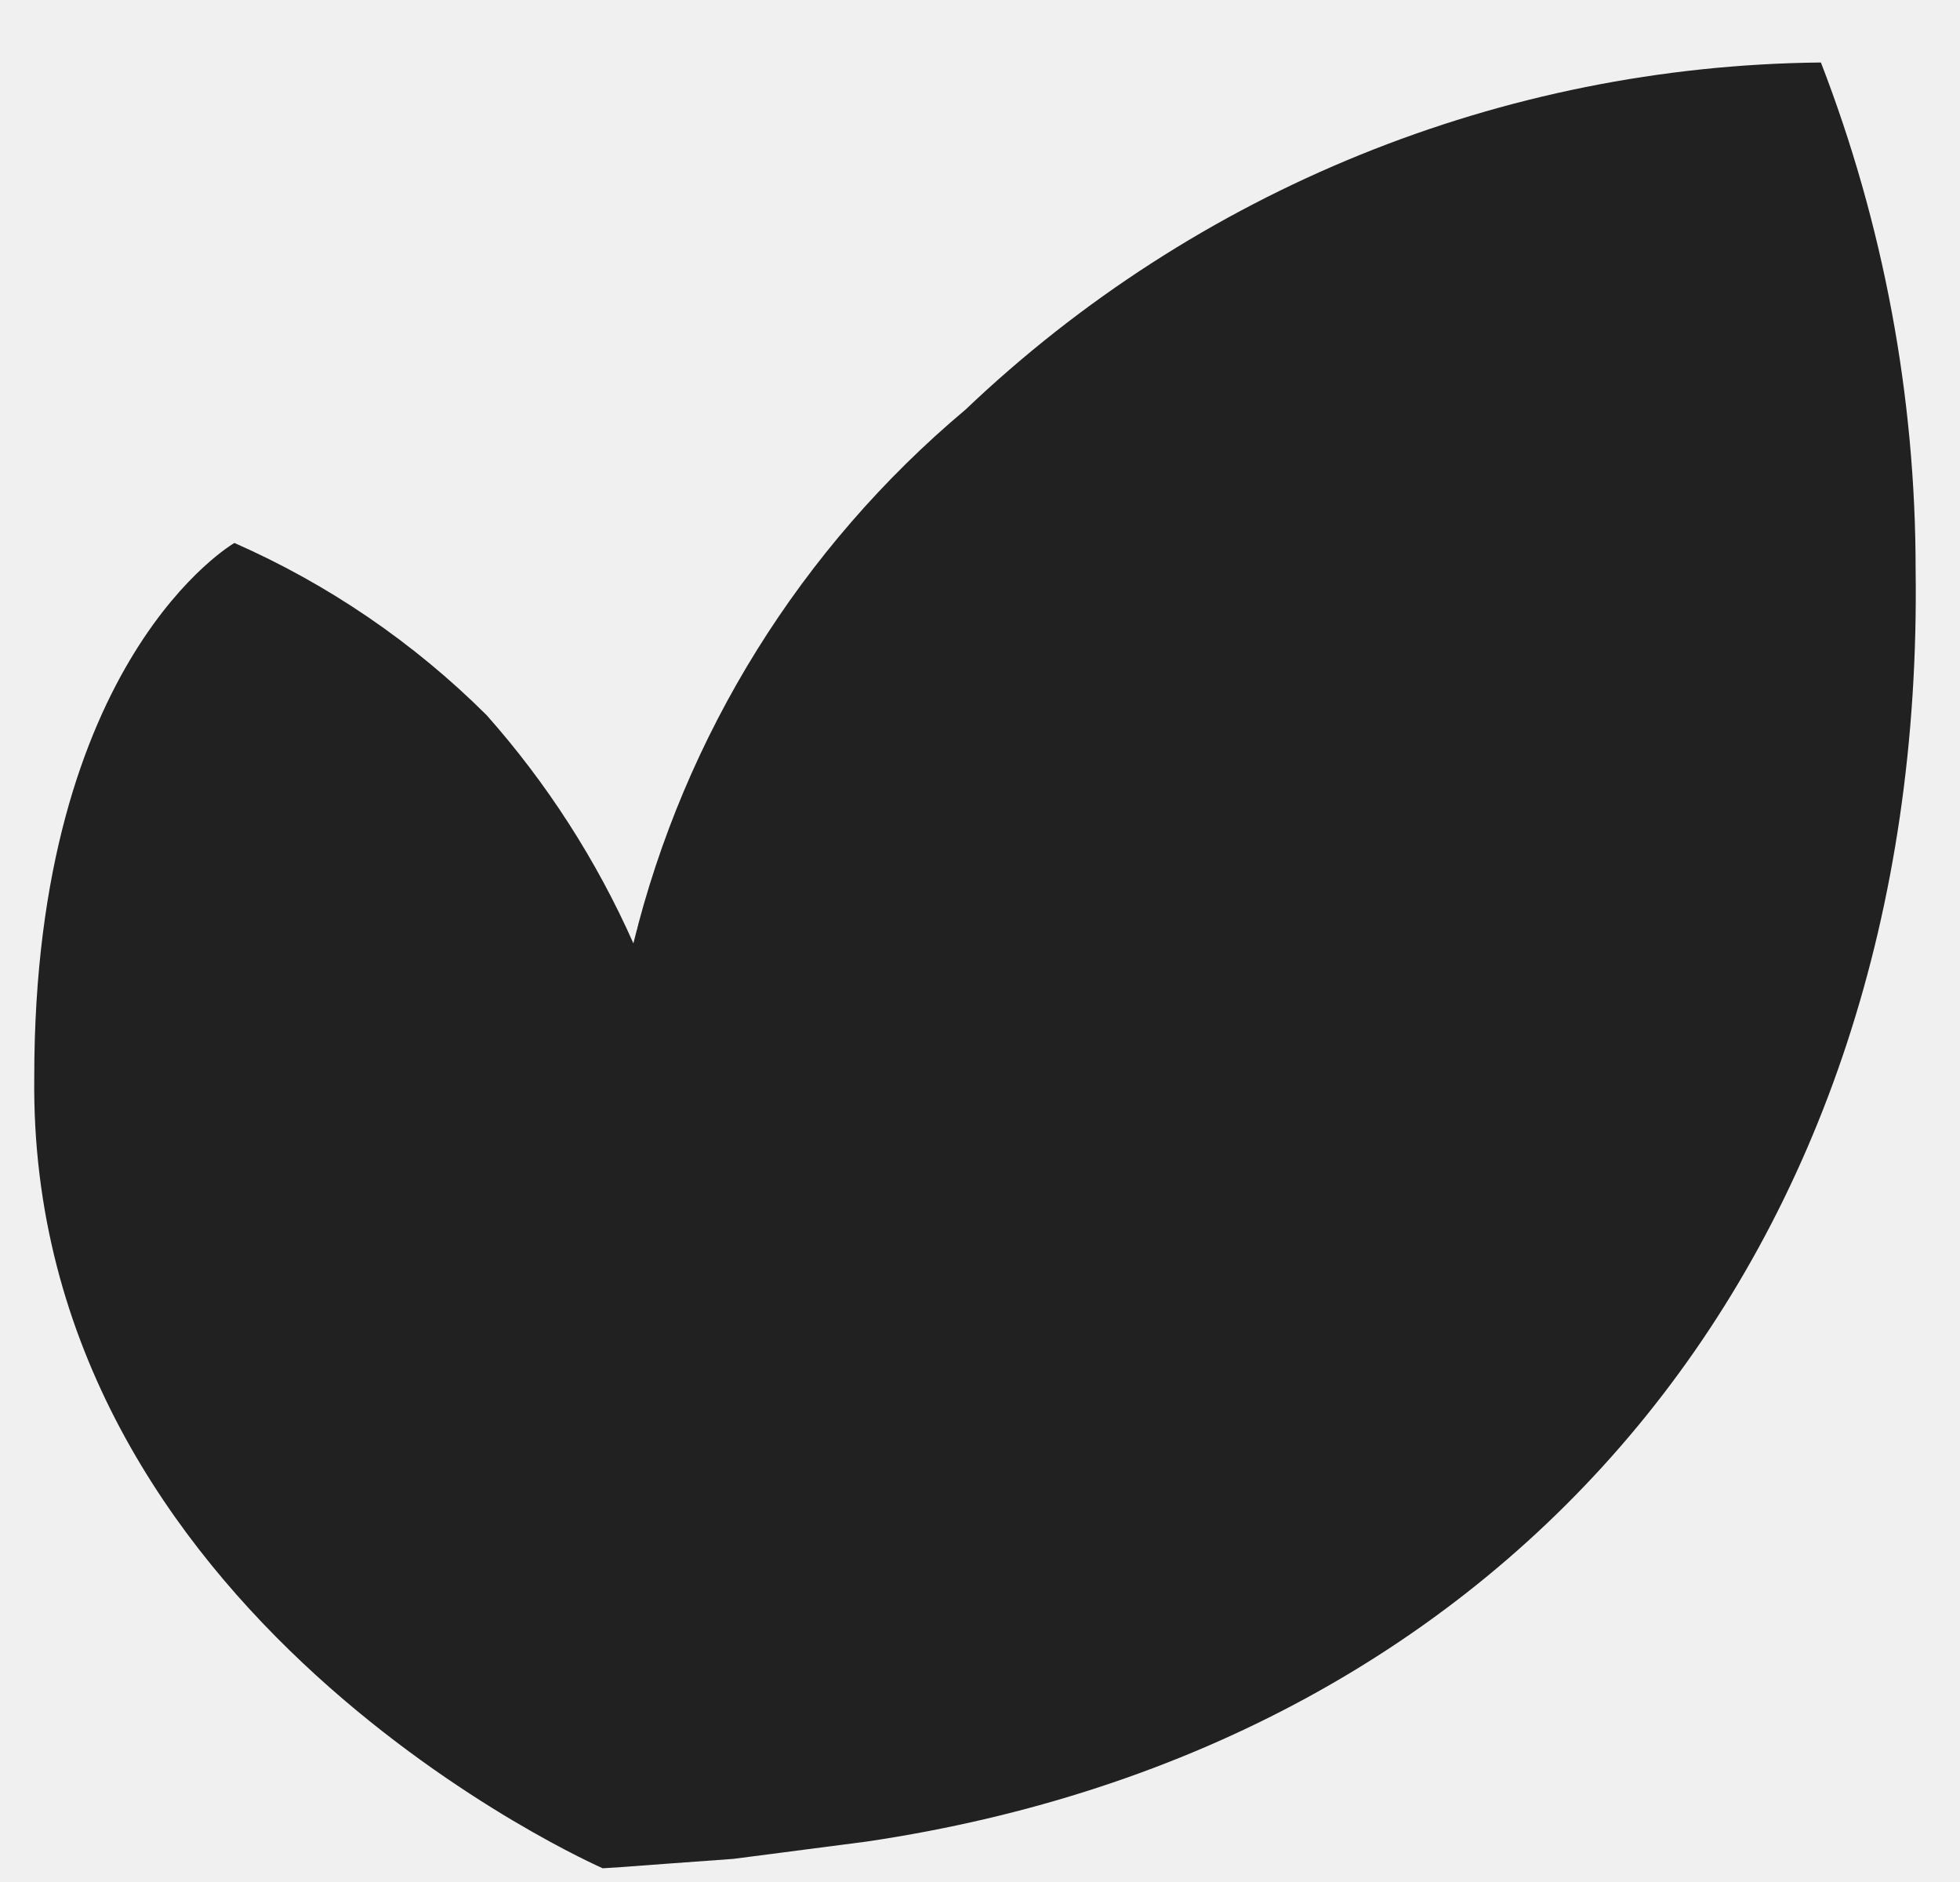
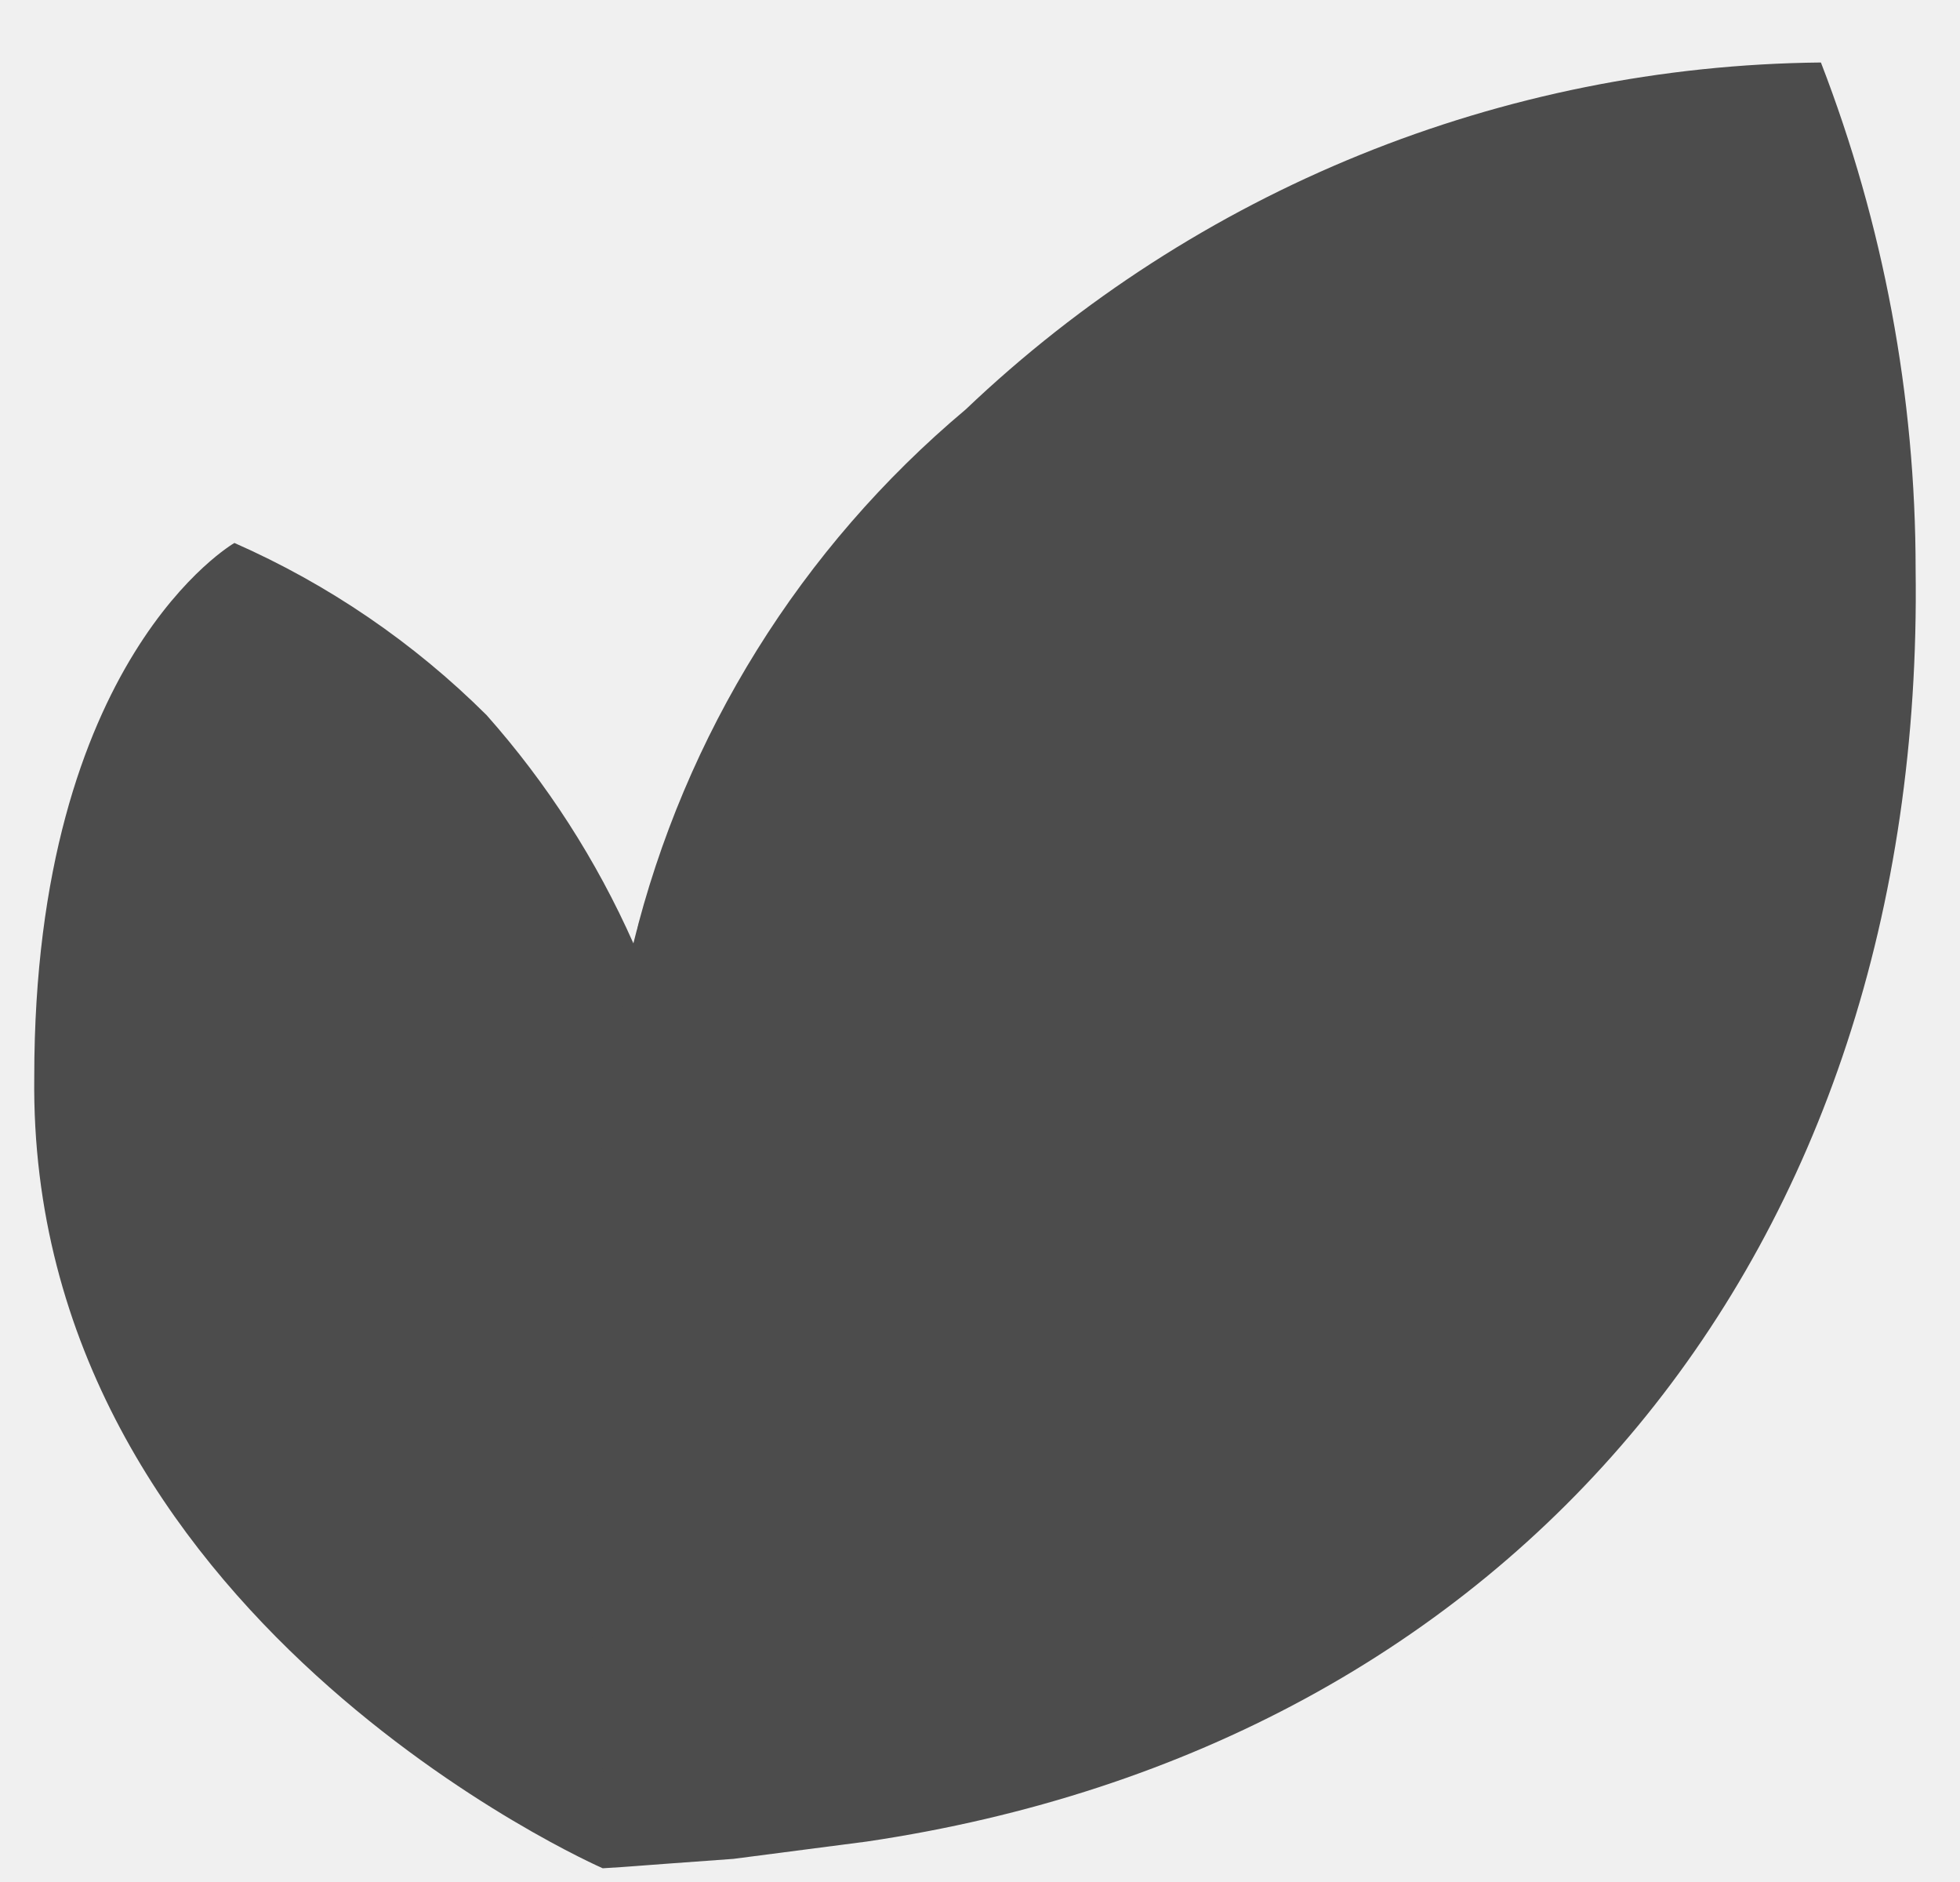
<svg xmlns="http://www.w3.org/2000/svg" width="25" height="24" viewBox="0 0 25 24" fill="none">
  <mask id="mask0_30203_24313" style="mask-type:alpha" maskUnits="userSpaceOnUse" x="0" y="0" width="25" height="24">
    <path d="M9.355 23.705C7.688 23.825 8.232 23.791 7.688 23.825C7.688 23.825 0.352 20.625 0.437 13.732C0.437 8.388 2.99 6.924 2.99 6.924C4.189 7.452 5.279 8.196 6.207 9.12C6.977 9.988 7.608 10.969 8.079 12.03C8.732 9.368 10.217 6.984 12.317 5.222C15.261 2.419 19.16 0.837 23.226 0.797C24.024 2.86 24.434 5.053 24.434 7.265C24.554 15.979 19.329 22.259 11.057 23.484L9.355 23.705Z" fill="white" />
  </mask>
  <g mask="url(#mask0_30203_24313)">
    <path d="M5.952 6.072L-1.707 8.033L3.31 26.287L8.505 23.943C8.505 23.943 9.356 20.727 9.356 17.986C9.356 13.731 5.952 6.072 5.952 6.072Z" fill="url(#paint0_linear_30203_24313)" />
    <path d="M29.091 21.849L23.822 0.117L16.163 1.819L10.206 5.223C10.206 5.223 7.483 10.911 7.483 17.987C7.483 25.064 8.661 26.803 8.661 26.803L29.091 21.849Z" fill="url(#paint1_linear_30203_24313)" />
  </g>
  <defs>
    <linearGradient id="paint0_linear_30203_24313" x1="-22350" y1="-46505.4" x2="-22313.2" y2="-46370.3" gradientUnits="userSpaceOnUse">
-       <stop stop-color="#212121" />
-       <stop offset="0.33" stop-color="#212121" />
-       <stop offset="0.78" stop-color="#212121" />
-       <stop offset="1" stop-color="#212121" />
+       <stop stop-color="#4C4C4C" />
+       <stop offset="0.33" stop-color="#4C4C4C" />
+       <stop offset="0.78" stop-color="#4C4C4C" />
+       <stop offset="1" stop-color="#4C4C4C" />
    </linearGradient>
    <linearGradient id="paint1_linear_30203_24313" x1="16.808" y1="8.664" x2="19.601" y2="20.182" gradientUnits="userSpaceOnUse">
-       <stop stop-color="#212121" />
-       <stop offset="0.33" stop-color="#212121" />
-       <stop offset="0.78" stop-color="#212121" />
-       <stop offset="1" stop-color="#212121" />
+       <stop stop-color="#4C4C4C" />
+       <stop offset="0.33" stop-color="#4C4C4C" />
+       <stop offset="0.78" stop-color="#4C4C4C" />
+       <stop offset="1" stop-color="#4C4C4C" />
    </linearGradient>
  </defs>
</svg>
